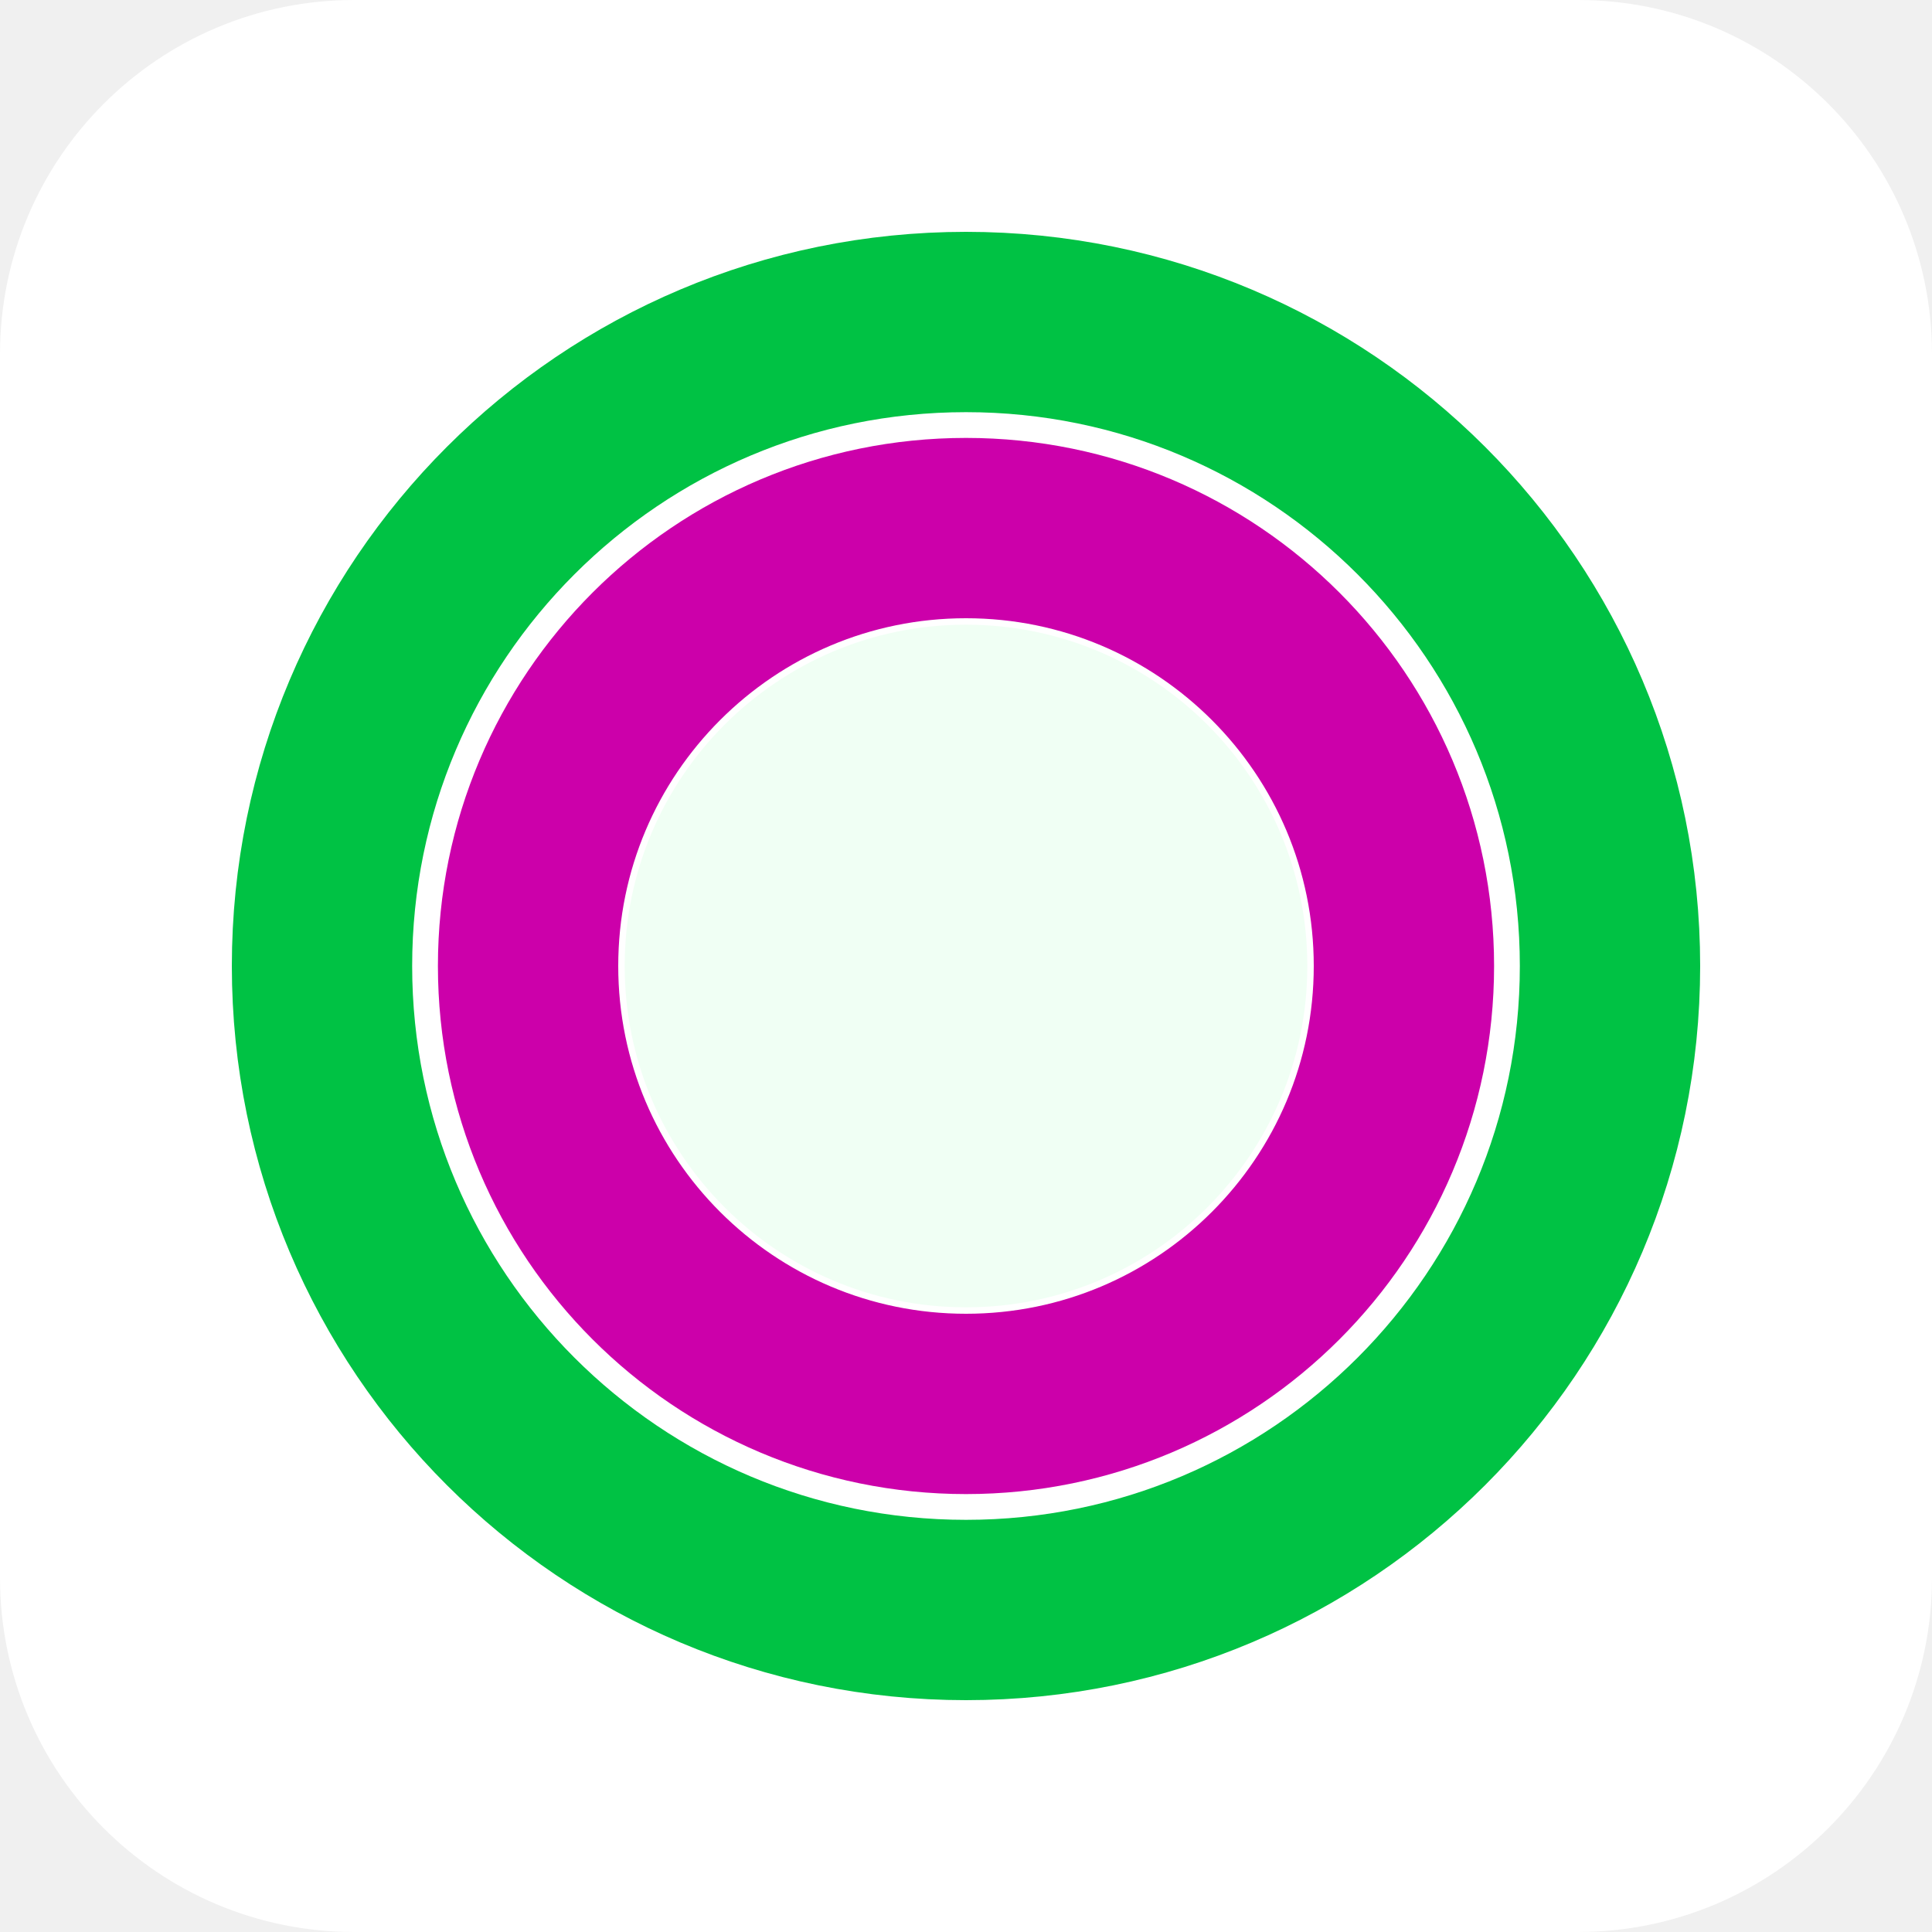
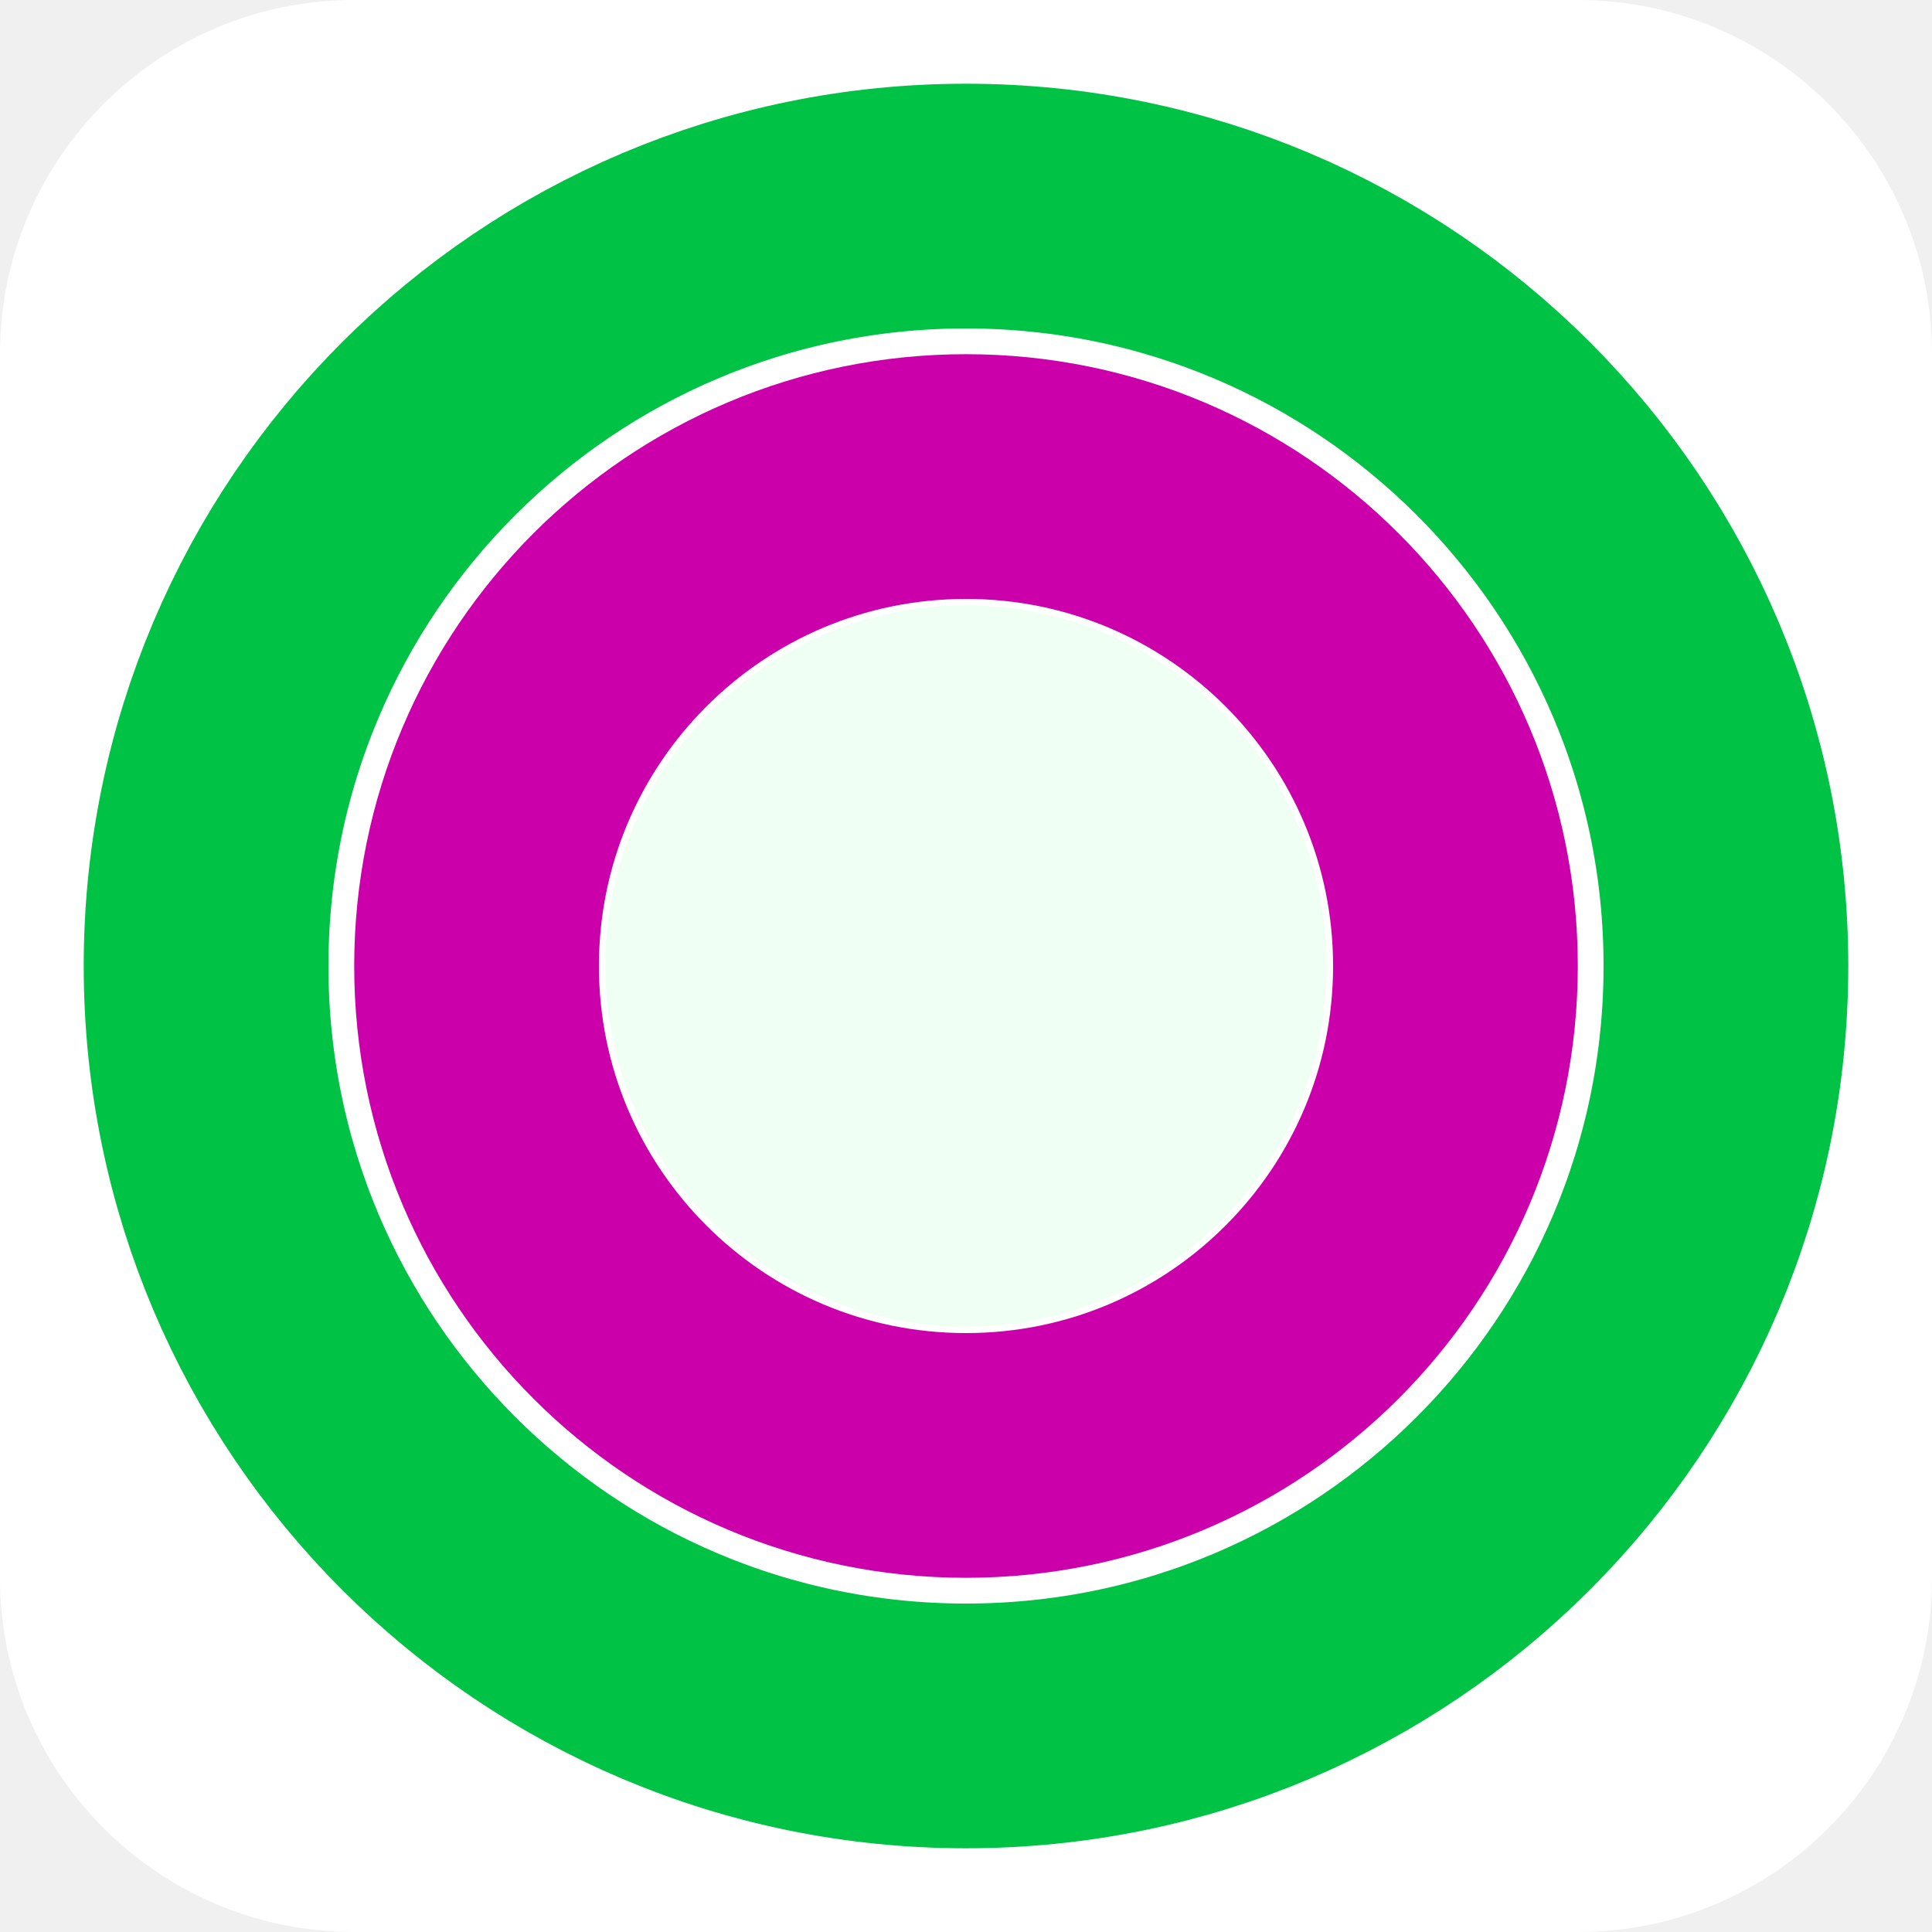
<svg xmlns="http://www.w3.org/2000/svg" viewBox="0 0 300 300" width="300" height="300">
  <rect width="300" height="300" rx="55" ry="55" fill="#FFFFFF" />
-   <circle cx="150" cy="150" r="53" fill="#F0FFF4" />
-   <circle cx="150" cy="150" r="68" fill="none" stroke="#CC00AA" stroke-width="28" />
-   <circle cx="150" cy="150" r="100" fill="none" stroke="#00C244" stroke-width="28" />
+   <circle cx="150" cy="150" r="56" fill="#F0FFF4" />
+   <circle cx="150" cy="150" r="76" fill="none" stroke="#CC00AA" stroke-width="38" />
+   <circle cx="150" cy="150" r="118" fill="none" stroke="#00C244" stroke-width="38" />
</svg>
